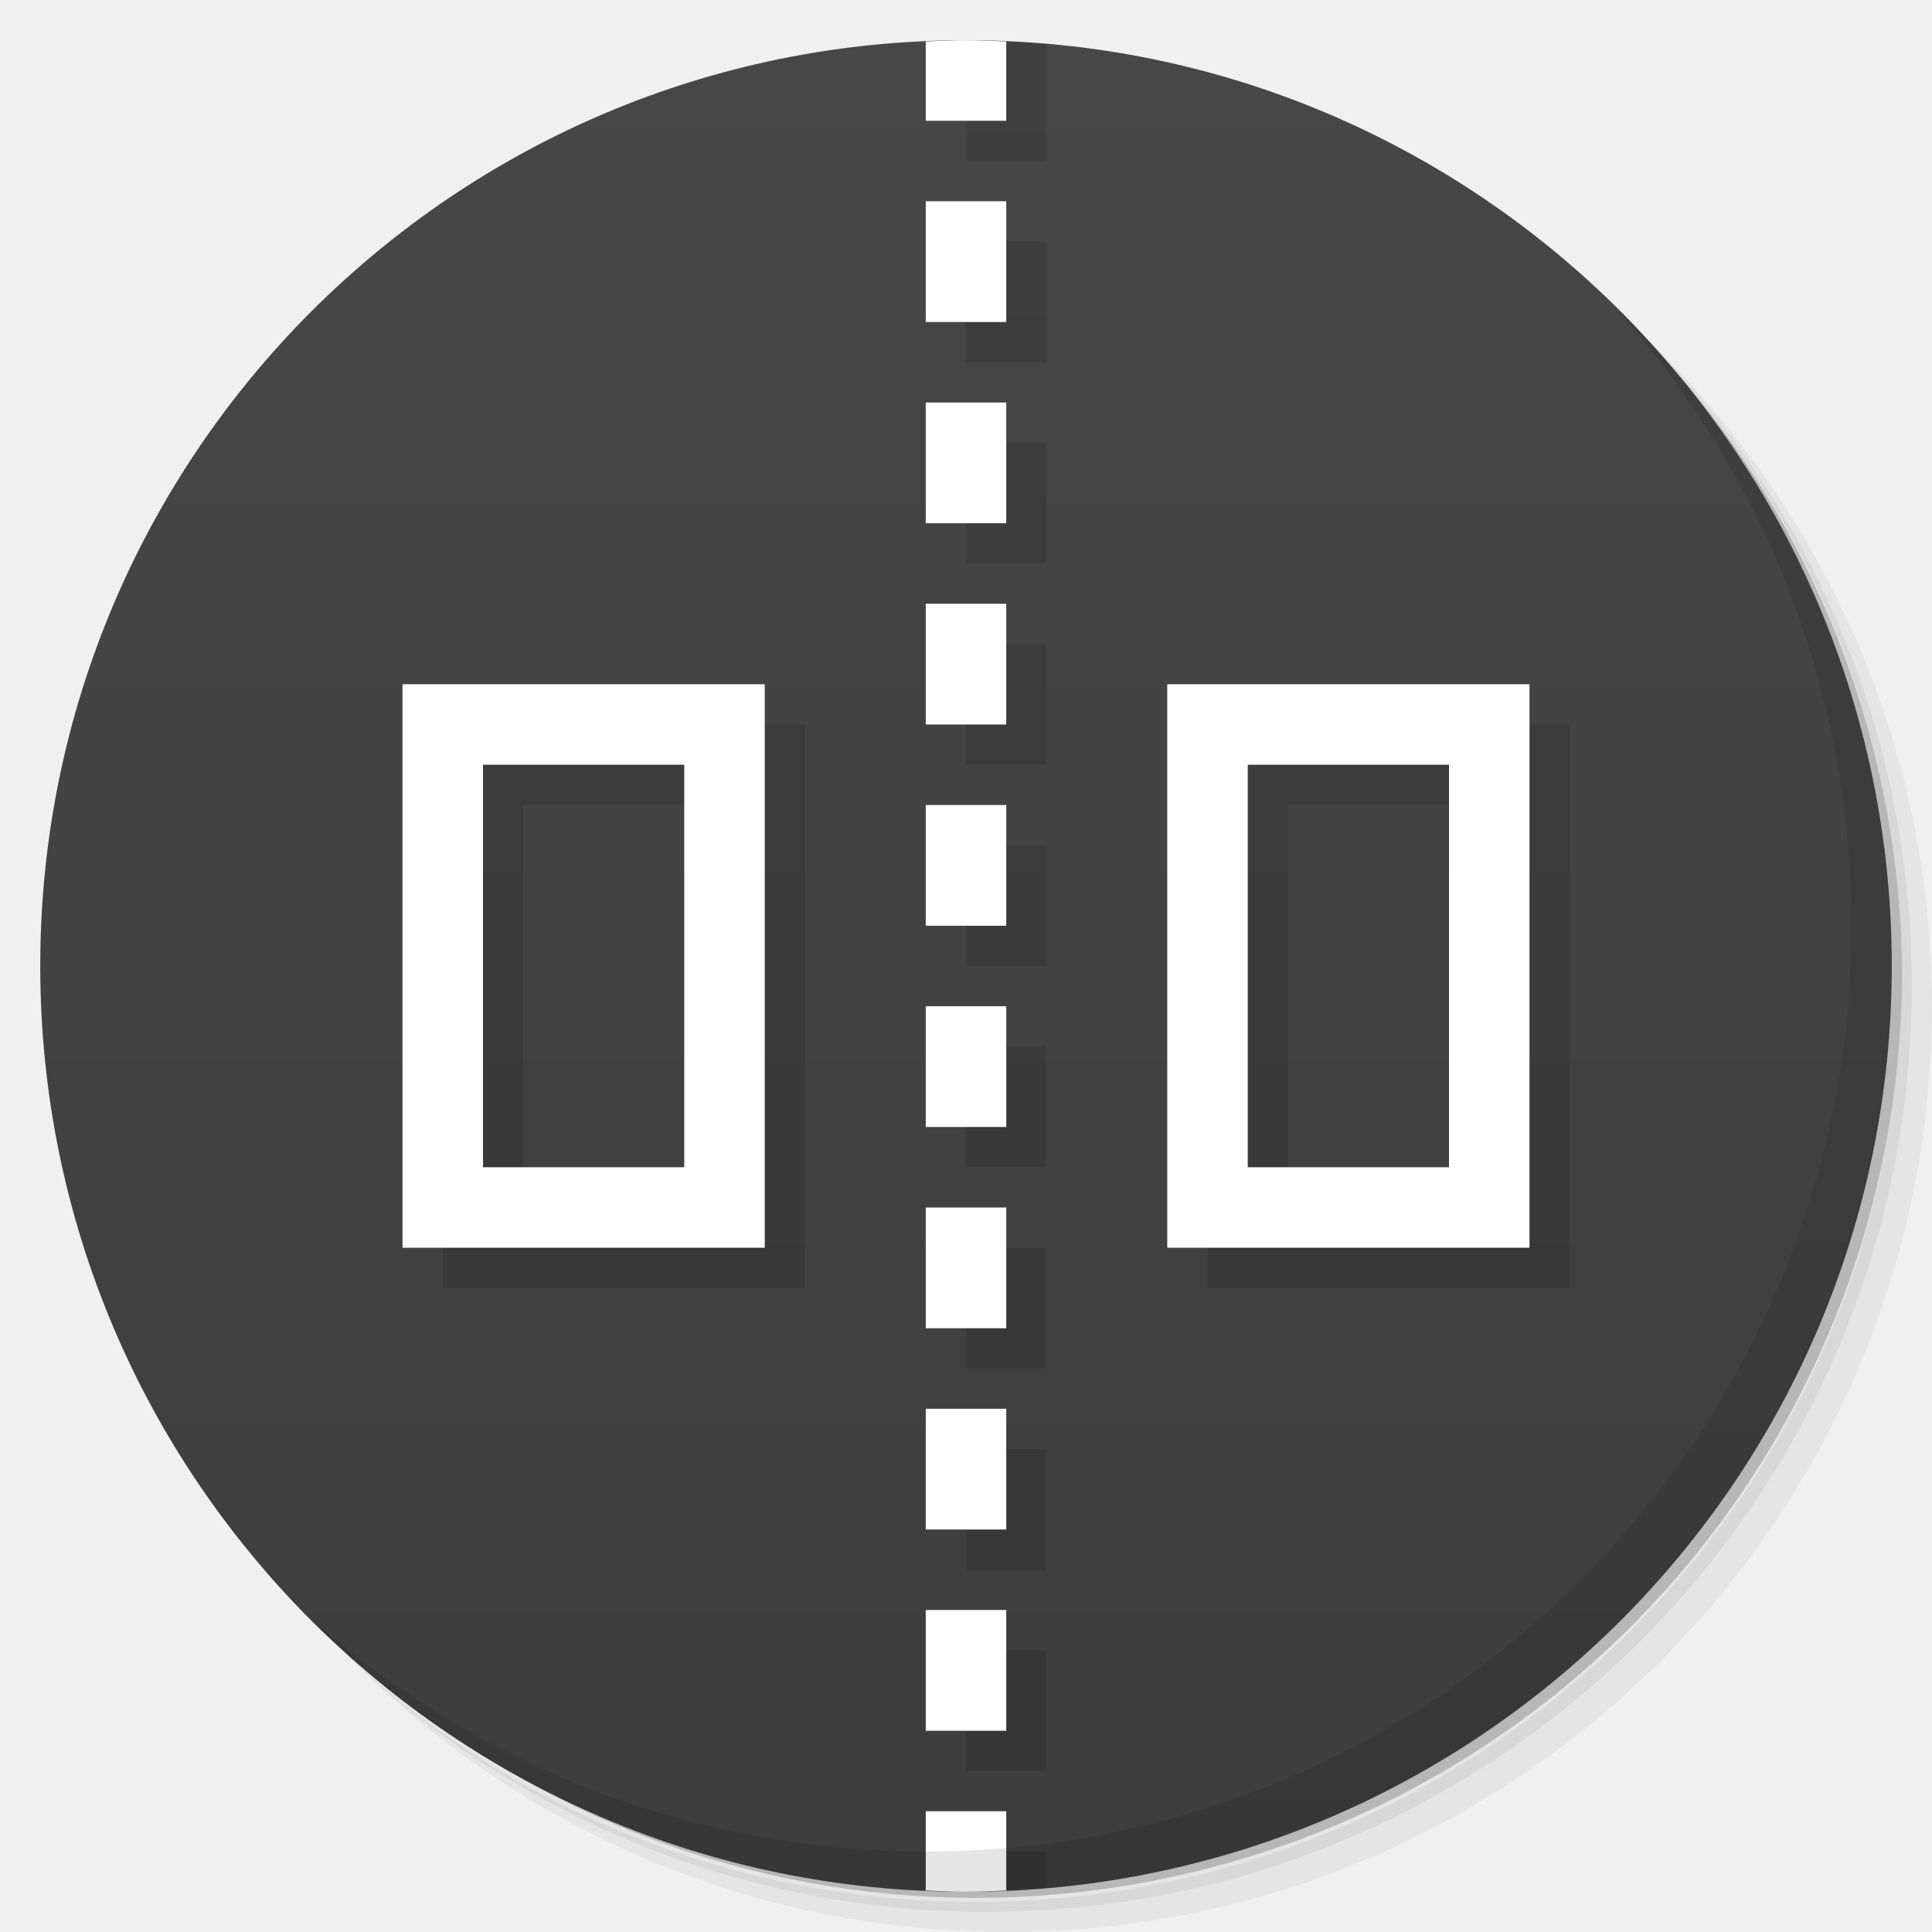
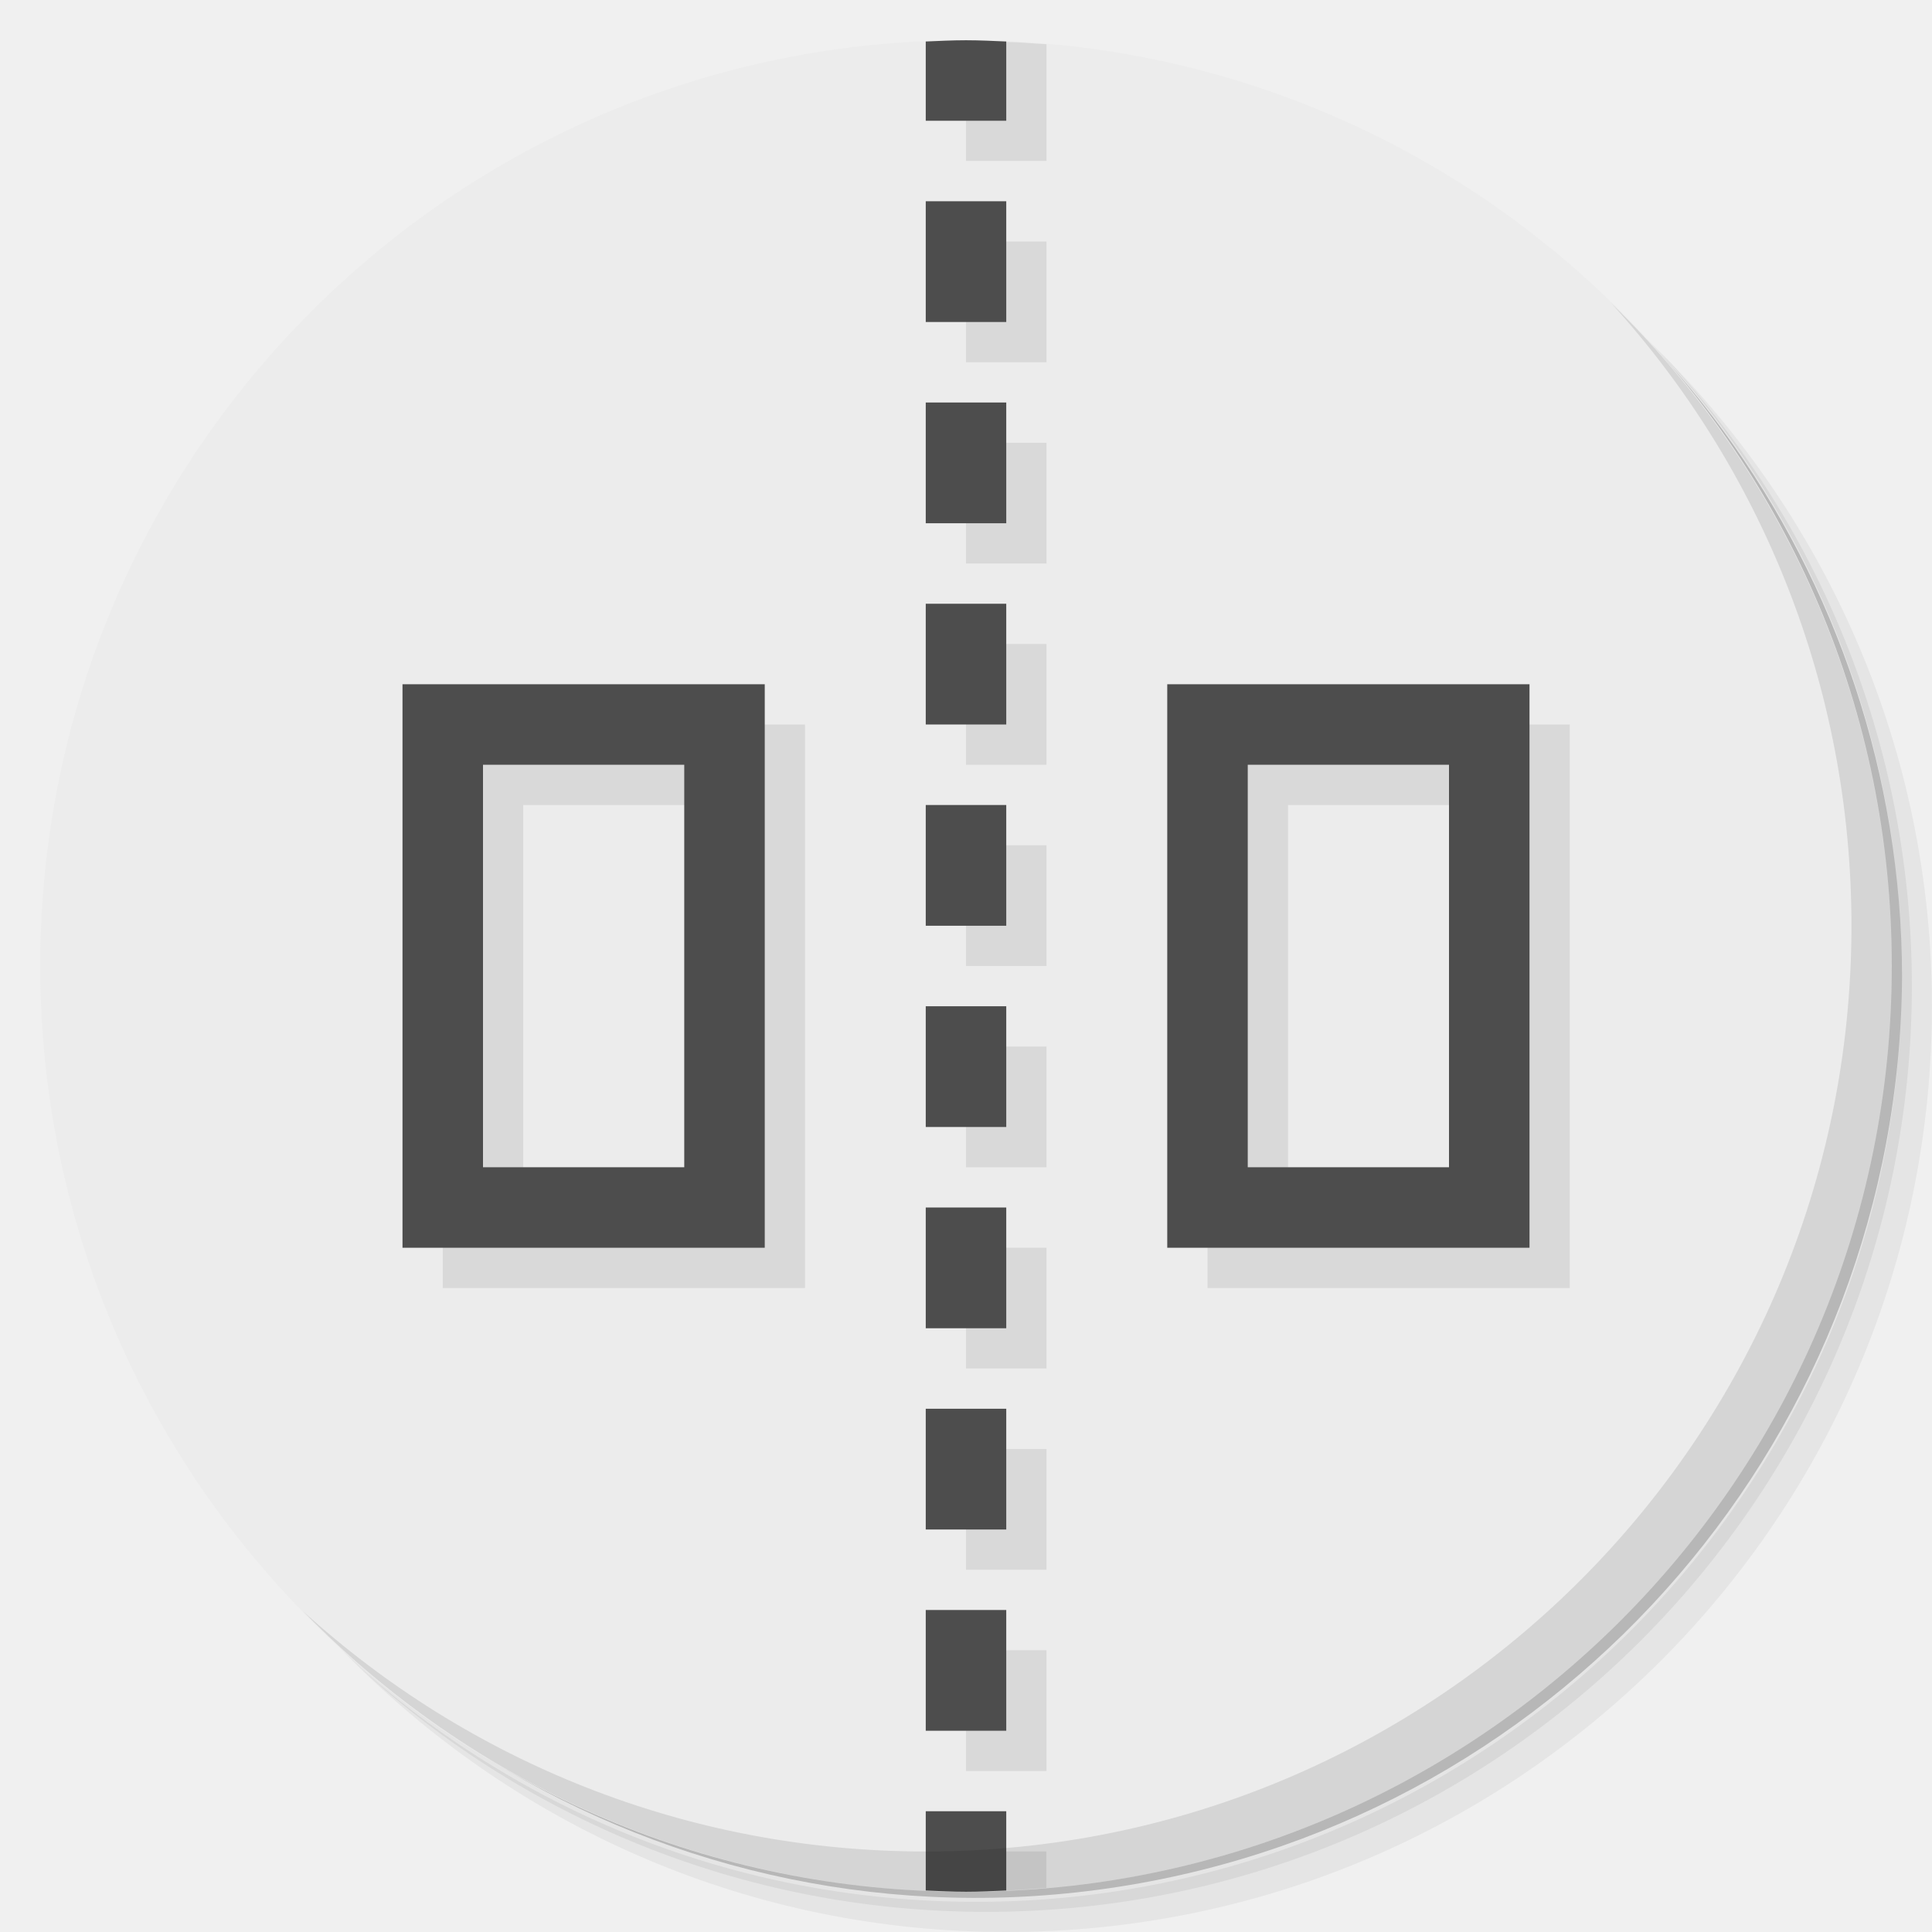
- <svg xmlns="http://www.w3.org/2000/svg" viewBox="0 0 48 48">
-   <defs>
+ <svg xmlns="http://www.w3.org/2000/svg" viewBox="0 0 48 48" version="1.1" id="svg71">
+   <defs id="defs7">
    <linearGradient id="linearGradient4018" gradientUnits="userSpaceOnUse" gradientTransform="matrix(0,-1,1,0,-1.5e-6,48)" x1="1" x2="47">
-       <stop style="stop-color:#3d3d3d;stop-opacity:1" />
-       <stop offset="1" style="stop-color:#474747;stop-opacity:1" />
+       <stop style="stop-color:#3d3d3d;stop-opacity:1" id="stop2" />
+       <stop offset="1" style="stop-color:#474747;stop-opacity:1" id="stop4" />
    </linearGradient>
  </defs>
-   <g>
-     <path d="m 36.31 5 c 5.859 4.062 9.688 10.831 9.688 18.5 c 0 12.426 -10.07 22.5 -22.5 22.5 c -7.669 0 -14.438 -3.828 -18.5 -9.688 c 1.037 1.822 2.306 3.499 3.781 4.969 c 4.085 3.712 9.514 5.969 15.469 5.969 c 12.703 0 23 -10.298 23 -23 c 0 -5.954 -2.256 -11.384 -5.969 -15.469 c -1.469 -1.475 -3.147 -2.744 -4.969 -3.781 z m 4.969 3.781 c 3.854 4.113 6.219 9.637 6.219 15.719 c 0 12.703 -10.297 23 -23 23 c -6.081 0 -11.606 -2.364 -15.719 -6.219 c 4.16 4.144 9.883 6.719 16.219 6.719 c 12.703 0 23 -10.298 23 -23 c 0 -6.335 -2.575 -12.06 -6.719 -16.219 z" style="opacity:0.05" />
-     <path d="m 41.28 8.781 c 3.712 4.085 5.969 9.514 5.969 15.469 c 0 12.703 -10.297 23 -23 23 c -5.954 0 -11.384 -2.256 -15.469 -5.969 c 4.113 3.854 9.637 6.219 15.719 6.219 c 12.703 0 23 -10.298 23 -23 c 0 -6.081 -2.364 -11.606 -6.219 -15.719 z" style="opacity:0.1" />
-     <path d="m 31.25 2.375 c 8.615 3.154 14.75 11.417 14.75 21.13 c 0 12.426 -10.07 22.5 -22.5 22.5 c -9.708 0 -17.971 -6.135 -21.12 -14.75 a 23 23 0 0 0 44.875 -7 a 23 23 0 0 0 -16 -21.875 z" style="opacity:0.2" />
+   <g id="g15">
+     <path d="m 36.31 5 c 5.859 4.062 9.688 10.831 9.688 18.5 c 0 12.426 -10.07 22.5 -22.5 22.5 c -7.669 0 -14.438 -3.828 -18.5 -9.688 c 1.037 1.822 2.306 3.499 3.781 4.969 c 4.085 3.712 9.514 5.969 15.469 5.969 c 12.703 0 23 -10.298 23 -23 c 0 -5.954 -2.256 -11.384 -5.969 -15.469 c -1.469 -1.475 -3.147 -2.744 -4.969 -3.781 z m 4.969 3.781 c 3.854 4.113 6.219 9.637 6.219 15.719 c 0 12.703 -10.297 23 -23 23 c -6.081 0 -11.606 -2.364 -15.719 -6.219 c 4.16 4.144 9.883 6.719 16.219 6.719 c 12.703 0 23 -10.298 23 -23 c 0 -6.335 -2.575 -12.06 -6.719 -16.219 z" style="opacity:0.05" id="path9" />
+     <path d="m 41.28 8.781 c 3.712 4.085 5.969 9.514 5.969 15.469 c 0 12.703 -10.297 23 -23 23 c -5.954 0 -11.384 -2.256 -15.469 -5.969 c 4.113 3.854 9.637 6.219 15.719 6.219 c 12.703 0 23 -10.298 23 -23 c 0 -6.081 -2.364 -11.606 -6.219 -15.719 z" style="opacity:0.1" id="path11" />
+     <path d="m 31.25 2.375 c 8.615 3.154 14.75 11.417 14.75 21.13 c 0 12.426 -10.07 22.5 -22.5 22.5 c -9.708 0 -17.971 -6.135 -21.12 -14.75 a 23 23 0 0 0 44.875 -7 a 23 23 0 0 0 -16 -21.875 z" style="opacity:0.2" id="path13" />
  </g>
-   <path d="M 24,1 C 36.703,1 47,11.297 47,24 47,36.703 36.703,47 24,47 11.297,47 1,36.703 1,24 1,11.297 11.297,1 24,1 z" style="fill:url(#linearGradient4018);fill-opacity:1" />
-   <path d="m 24.996 46.965 c 0.334 0 0.673 -0.046 1 -0.06 l 0 -0.905 l -2 0 0 1 c 0.331 0.014 0.662 -0.035 0.996 -0.035 z" style="fill:#000;fill-opacity:0.118;stroke:none;fill-rule:nonzero" />
-   <path d="m 24 47 c 0.334 0 0.669 -0.017 1 -0.031 l 0 -1.969 l -2 0 0 1.969 c 0.331 0.014 0.666 0.031 1 0.031 z" style="fill:#fff;fill-opacity:1;stroke:none;fill-rule:nonzero" />
-   <path d="m 11 18 0 14 9 0 0 -14 -9 0 z m 2 2 5 0 0 10 -5 0 0 -10 z" style="fill:#000;fill-opacity:0.118;stroke:none;fill-rule:nonzero" />
-   <g>
-     <path d="m 40.03 7.531 c 3.712 4.084 5.969 9.514 5.969 15.469 0 12.703 -10.297 23 -23 23 c -5.954 0 -11.384 -2.256 -15.469 -5.969 4.178 4.291 10.01 6.969 16.469 6.969 c 12.703 0 23 -10.298 23 -23 0 -6.462 -2.677 -12.291 -6.969 -16.469 z" style="opacity:0.1" />
+   <path d="M 24,1 C 36.703,1 47,11.297 47,24 47,36.703 36.703,47 24,47 11.297,47 1,36.703 1,24 1,11.297 11.297,1 24,1 z" style="fill:#ececec;fill-opacity:1" id="path17" />
+   <path d="m 24.996 46.965 c 0.334 0 0.673 -0.046 1 -0.06 l 0 -0.905 l -2 0 0 1 c 0.331 0.014 0.662 -0.035 0.996 -0.035 z" style="fill:#4d4d4d;fill-opacity:0.118;stroke:none;fill-rule:nonzero" id="path19" />
+   <path d="m 24 47 c 0.334 0 0.669 -0.017 1 -0.031 l 0 -1.969 l -2 0 0 1.969 c 0.331 0.014 0.666 0.031 1 0.031 z" style="fill:#4d4d4d;fill-opacity:1;stroke:none;fill-rule:nonzero" id="path21" />
+   <path d="m 11 18 0 14 9 0 0 -14 -9 0 z m 2 2 5 0 0 10 -5 0 0 -10 z" style="fill:#4d4d4d;fill-opacity:0.118;stroke:none;fill-rule:nonzero" id="path23" />
+   <g id="g27">
+     <path d="m 40.03 7.531 c 3.712 4.084 5.969 9.514 5.969 15.469 0 12.703 -10.297 23 -23 23 c -5.954 0 -11.384 -2.256 -15.469 -5.969 4.178 4.291 10.01 6.969 16.469 6.969 c 12.703 0 23 -10.298 23 -23 0 -6.462 -2.677 -12.291 -6.969 -16.469 z" style="opacity:0.1" id="path25" />
  </g>
-   <path d="m 30 18 0 14 9 0 0 -14 -9 0 z m 2 2 5 0 0 10 -5 0 0 -10 z" style="fill:#000;fill-opacity:0.118;stroke:none;fill-rule:nonzero" />
-   <path d="m 10 17 0 14 9 0 0 -14 -9 0 z m 2 2 5 0 0 10 -5 0 0 -10 z" style="fill:#fff;fill-opacity:1;stroke:none;fill-rule:nonzero" />
-   <path d="m 25 1.045 c -0.334 0 -0.669 -0.028 -1 -0.014 l 0 2.968 2 0 0 -2.901 c -0.331 -0.014 -0.666 -0.054 -1 -0.054 z" style="fill:#000;fill-opacity:0.118;stroke:none;fill-rule:nonzero" />
-   <path d="m 29 17 0 14 9 0 0 -14 -9 0 z m 2 2 5 0 0 10 -5 0 0 -10 z" style="fill:#fff;fill-opacity:1;stroke:none;fill-rule:nonzero" />
-   <rect y="6" x="24" height="3" width="2" style="fill:#000;fill-opacity:0.118;stroke:none;fill-rule:nonzero" />
-   <path d="m 24 1 c -0.334 0 -0.669 0.017 -1 0.031 l 0 1.969 l 2 0 l 0 -1.969 c -0.331 -0.014 -0.666 -0.031 -1 -0.031 z" style="fill:#fff;fill-opacity:1;stroke:none;fill-rule:nonzero" />
-   <rect y="11" x="24" height="3" width="2" style="fill:#000;fill-opacity:0.118;stroke:none;fill-rule:nonzero" />
-   <rect width="2" height="3" x="23" y="5" style="fill:#fff;fill-opacity:1;stroke:none;fill-rule:nonzero" />
-   <rect y="16" x="24" height="3" width="2" style="fill:#000;fill-opacity:0.118;stroke:none;fill-rule:nonzero" />
-   <rect width="2" height="3" x="23" y="10" style="fill:#fff;fill-opacity:1;stroke:none;fill-rule:nonzero" />
-   <rect y="21" x="24" height="3" width="2" style="fill:#000;fill-opacity:0.118;stroke:none;fill-rule:nonzero" />
-   <rect width="2" height="3" x="23" y="15" style="fill:#fff;fill-opacity:1;stroke:none;fill-rule:nonzero" />
-   <rect y="26" x="24" height="3" width="2" style="fill:#000;fill-opacity:0.118;stroke:none;fill-rule:nonzero" />
-   <rect width="2" height="3" x="23" y="20" style="fill:#fff;fill-opacity:1;stroke:none;fill-rule:nonzero" />
-   <rect y="31" x="24" height="3" width="2" style="fill:#000;fill-opacity:0.118;stroke:none;fill-rule:nonzero" />
-   <rect width="2" height="3" x="23" y="25" style="fill:#fff;fill-opacity:1;stroke:none;fill-rule:nonzero" />
-   <rect y="36" x="24" height="3" width="2" style="fill:#000;fill-opacity:0.118;stroke:none;fill-rule:nonzero" />
-   <rect width="2" height="3" x="23" y="30" style="fill:#fff;fill-opacity:1;stroke:none;fill-rule:nonzero" />
-   <rect y="41" x="24" height="3" width="2" style="fill:#000;fill-opacity:0.118;stroke:none;fill-rule:nonzero" />
-   <rect width="2" height="3" x="23" y="35" style="fill:#fff;fill-opacity:1;stroke:none;fill-rule:nonzero" />
-   <rect width="2" height="3" x="23" y="40" style="fill:#fff;fill-opacity:1;stroke:none;fill-rule:nonzero" />
+   <path d="m 30 18 0 14 9 0 0 -14 -9 0 z m 2 2 5 0 0 10 -5 0 0 -10 z" style="fill:#4d4d4d;fill-opacity:0.118;stroke:none;fill-rule:nonzero" id="path29" />
+   <path d="m 10 17 0 14 9 0 0 -14 -9 0 z m 2 2 5 0 0 10 -5 0 0 -10 z" style="fill:#4d4d4d;fill-opacity:1;stroke:none;fill-rule:nonzero" id="path31" />
+   <path d="m 25 1.045 c -0.334 0 -0.669 -0.028 -1 -0.014 l 0 2.968 2 0 0 -2.901 c -0.331 -0.014 -0.666 -0.054 -1 -0.054 z" style="fill:#4d4d4d;fill-opacity:0.118;stroke:none;fill-rule:nonzero" id="path33" />
+   <path d="m 29 17 0 14 9 0 0 -14 -9 0 z m 2 2 5 0 0 10 -5 0 0 -10 z" style="fill:#4d4d4d;fill-opacity:1;stroke:none;fill-rule:nonzero" id="path35" />
+   <rect y="6" x="24" height="3" width="2" style="fill:#4d4d4d;fill-opacity:0.118;stroke:none;fill-rule:nonzero" id="rect37" />
+   <path d="m 24 1 c -0.334 0 -0.669 0.017 -1 0.031 l 0 1.969 l 2 0 l 0 -1.969 c -0.331 -0.014 -0.666 -0.031 -1 -0.031 z" style="fill:#4d4d4d;fill-opacity:1;stroke:none;fill-rule:nonzero" id="path39" />
+   <rect y="11" x="24" height="3" width="2" style="fill:#4d4d4d;fill-opacity:0.118;stroke:none;fill-rule:nonzero" id="rect41" />
+   <rect width="2" height="3" x="23" y="5" style="fill:#4d4d4d;fill-opacity:1;stroke:none;fill-rule:nonzero" id="rect43" />
+   <rect y="16" x="24" height="3" width="2" style="fill:#4d4d4d;fill-opacity:0.118;stroke:none;fill-rule:nonzero" id="rect45" />
+   <rect width="2" height="3" x="23" y="10" style="fill:#4d4d4d;fill-opacity:1;stroke:none;fill-rule:nonzero" id="rect47" />
+   <rect y="21" x="24" height="3" width="2" style="fill:#4d4d4d;fill-opacity:0.118;stroke:none;fill-rule:nonzero" id="rect49" />
+   <rect width="2" height="3" x="23" y="15" style="fill:#4d4d4d;fill-opacity:1;stroke:none;fill-rule:nonzero" id="rect51" />
+   <rect y="26" x="24" height="3" width="2" style="fill:#4d4d4d;fill-opacity:0.118;stroke:none;fill-rule:nonzero" id="rect53" />
+   <rect width="2" height="3" x="23" y="20" style="fill:#4d4d4d;fill-opacity:1;stroke:none;fill-rule:nonzero" id="rect55" />
+   <rect y="31" x="24" height="3" width="2" style="fill:#4d4d4d;fill-opacity:0.118;stroke:none;fill-rule:nonzero" id="rect57" />
+   <rect width="2" height="3" x="23" y="25" style="fill:#4d4d4d;fill-opacity:1;stroke:none;fill-rule:nonzero" id="rect59" />
+   <rect y="36" x="24" height="3" width="2" style="fill:#4d4d4d;fill-opacity:0.118;stroke:none;fill-rule:nonzero" id="rect61" />
+   <rect width="2" height="3" x="23" y="30" style="fill:#4d4d4d;fill-opacity:1;stroke:none;fill-rule:nonzero" id="rect63" />
+   <rect y="41" x="24" height="3" width="2" style="fill:#4d4d4d;fill-opacity:0.118;stroke:none;fill-rule:nonzero" id="rect65" />
+   <rect width="2" height="3" x="23" y="35" style="fill:#4d4d4d;fill-opacity:1;stroke:none;fill-rule:nonzero" id="rect67" />
+   <rect width="2" height="3" x="23" y="40" style="fill:#4d4d4d;fill-opacity:1;stroke:none;fill-rule:nonzero" id="rect69" />
</svg>
